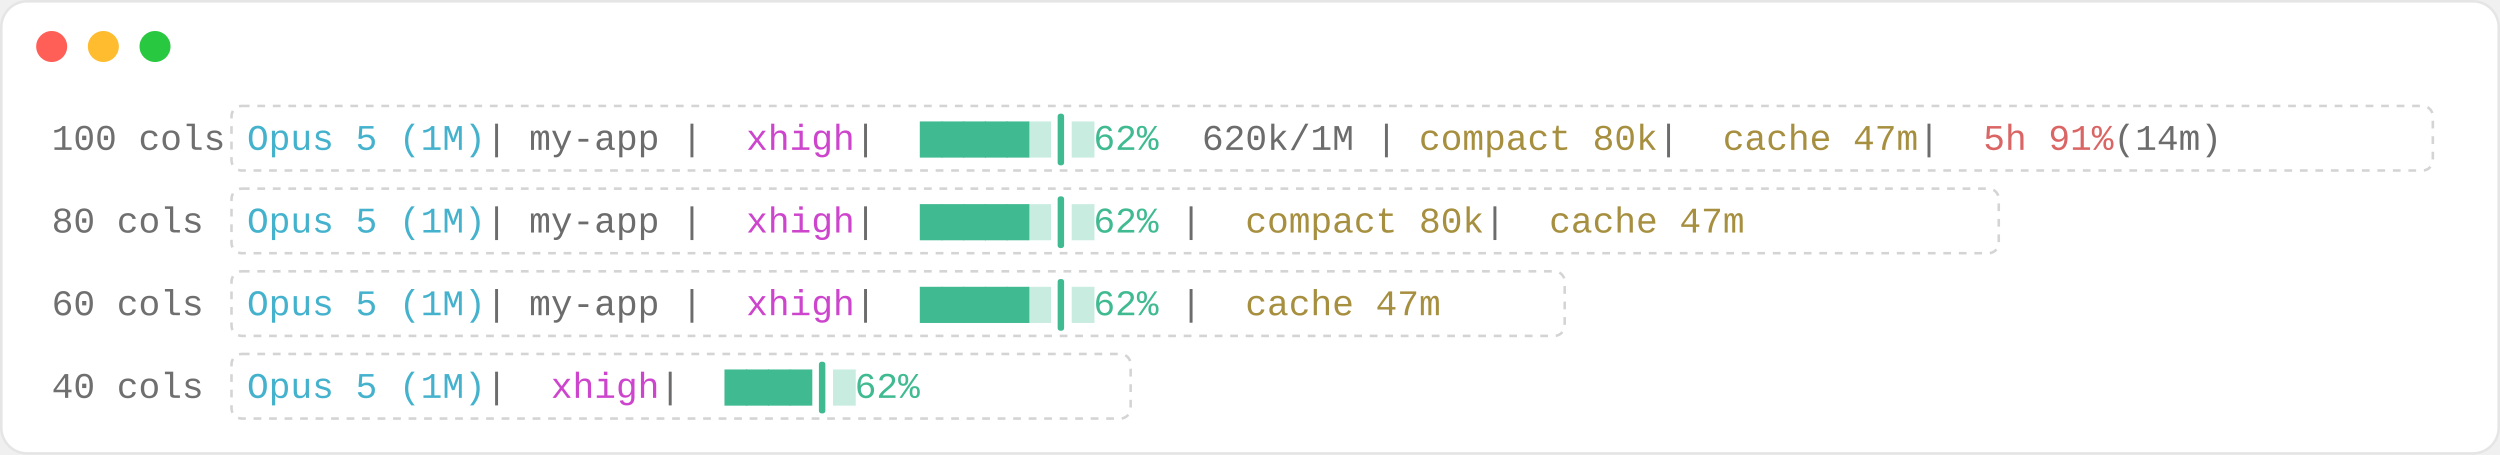
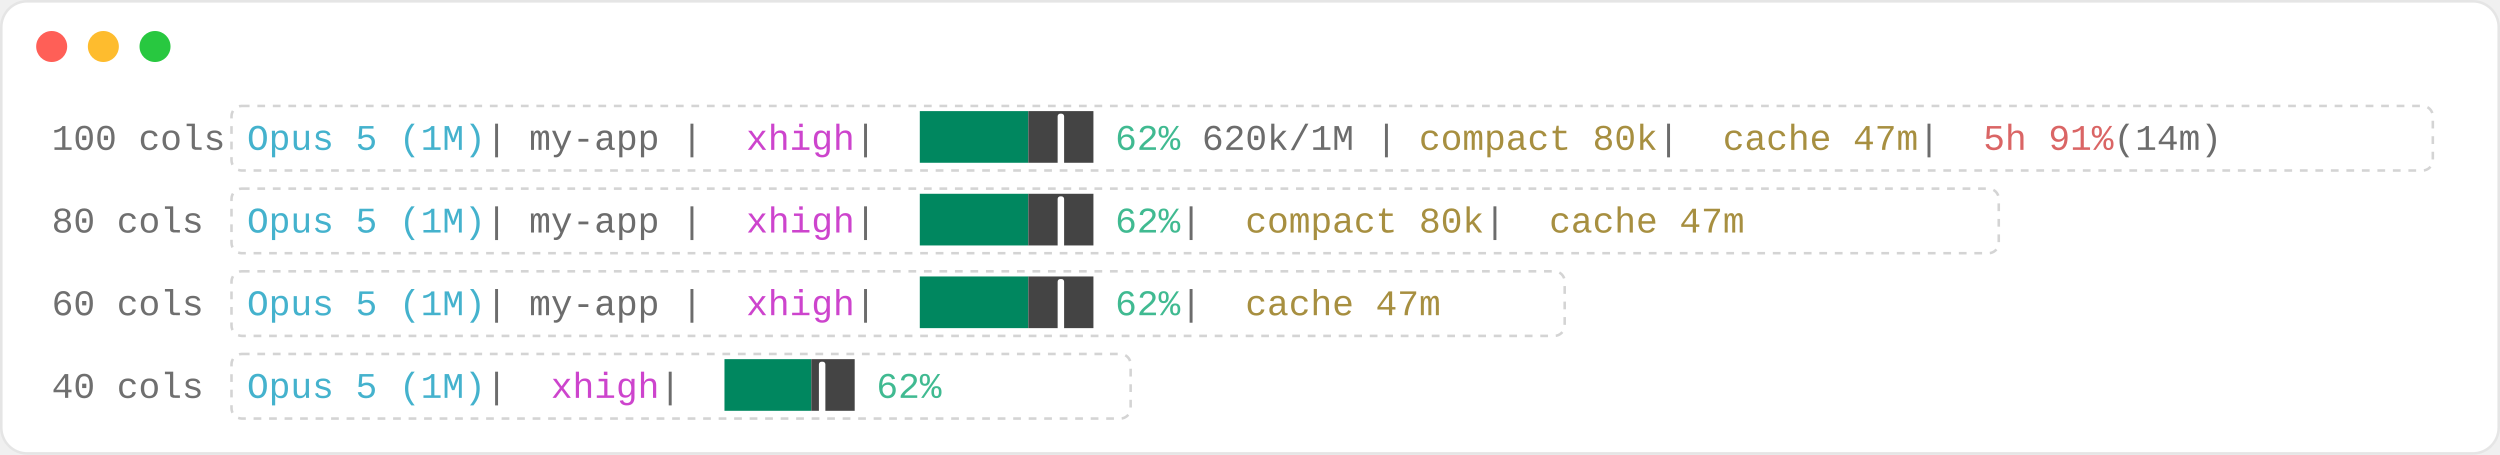
<svg xmlns="http://www.w3.org/2000/svg" width="967.6" height="176" viewBox="0 0 967.6 176" role="img" aria-label="The status line at four terminal widths: segments give way in a fixed order, the context bar last">
  <style>text{font-family:ui-monospace, SFMono-Regular, 'Cascadia Mono', Menlo, Consolas, 'Liberation Mono', monospace;font-size:14px;white-space:pre}</style>
  <rect x="0.5" y="0.5" width="966.6" height="175" rx="10" fill="#ffffff" stroke="#e5e5e5" />
  <circle cx="20" cy="18" r="6" fill="#ff5f57" />
  <circle cx="40" cy="18" r="6" fill="#febc2e" />
  <circle cx="60" cy="18" r="6" fill="#28c840" />
  <text x="20" y="58" fill="#6f6f6f">100 cols</text>
  <rect x="89.6" y="41" width="852" height="25" rx="4" fill="none" stroke="#d4d4d4" stroke-dasharray="3 3" />
+   <rect x="356" y="43" width="42" height="20" fill="#00875f" />
+   <rect x="398" y="43" width="25.2" height="20" fill="#444444" />
  <text x="95.6" y="58" fill="#44b2cd" textLength="92.4" lengthAdjust="spacingAndGlyphs">Opus 5 (1M)</text>
  <text x="188" y="58" fill="#6c6c6c" textLength="100.8" lengthAdjust="spacingAndGlyphs"> | my-app | </text>
  <text x="288.8" y="58" fill="#cd44cd" textLength="42" lengthAdjust="spacingAndGlyphs">xhigh</text>
  <text x="330.8" y="58" fill="#6c6c6c" textLength="25.2" lengthAdjust="spacingAndGlyphs"> | </text>
-   <rect x="356" y="47" width="8.8" height="14" fill="#40ba91" fill-opacity="1" />
-   <rect x="364.4" y="47" width="8.8" height="14" fill="#40ba91" fill-opacity="1" />
-   <rect x="372.8" y="47" width="8.8" height="14" fill="#40ba91" fill-opacity="1" />
-   <rect x="381.2" y="47" width="8.8" height="14" fill="#40ba91" fill-opacity="1" />
-   <rect x="389.6" y="47" width="8.8" height="14" fill="#40ba91" fill-opacity="1" />
-   <rect x="398" y="47" width="8.8" height="14" fill="#40ba91" fill-opacity="0.28" />
-   <rect x="409.35" y="44" width="2.5" height="20" rx="1" fill="#40ba91" />
-   <rect x="414.8" y="47" width="8.8" height="14" fill="#40ba91" fill-opacity="0.28" />
-   <text x="423.2" y="58" fill="#40ba91" textLength="33.6" lengthAdjust="spacingAndGlyphs"> 62%</text>
+   <rect x="409.35" y="44" width="2.5" height="20" rx="1" fill="#ffffff" />
+   <text x="431.6" y="58" fill="#40ba91" textLength="25.2" lengthAdjust="spacingAndGlyphs">62%</text>
  <text x="465.2" y="58" fill="#6c6c6c" textLength="84" lengthAdjust="spacingAndGlyphs">620k/1M | </text>
  <text x="549.2" y="58" fill="#a78f40" textLength="92.4" lengthAdjust="spacingAndGlyphs">compact 80k</text>
  <text x="641.6" y="58" fill="#6c6c6c" textLength="25.2" lengthAdjust="spacingAndGlyphs"> | </text>
  <text x="666.8" y="58" fill="#a78f40" textLength="75.6" lengthAdjust="spacingAndGlyphs">cache 47m</text>
  <text x="742.4" y="58" fill="#6c6c6c" textLength="25.2" lengthAdjust="spacingAndGlyphs"> | </text>
  <text x="767.6" y="58" fill="#da6565" textLength="50.4" lengthAdjust="spacingAndGlyphs">5h 91%</text>
  <text x="818" y="58" fill="#6c6c6c" textLength="50.4" lengthAdjust="spacingAndGlyphs"> (14m)</text>
  <text x="20" y="90" fill="#6f6f6f">80 cols</text>
  <rect x="89.6" y="73" width="684" height="25" rx="4" fill="none" stroke="#d4d4d4" stroke-dasharray="3 3" />
+   <rect x="356" y="75" width="42" height="20" fill="#00875f" />
+   <rect x="398" y="75" width="25.2" height="20" fill="#444444" />
  <text x="95.6" y="90" fill="#44b2cd" textLength="92.4" lengthAdjust="spacingAndGlyphs">Opus 5 (1M)</text>
  <text x="188" y="90" fill="#6c6c6c" textLength="100.8" lengthAdjust="spacingAndGlyphs"> | my-app | </text>
  <text x="288.8" y="90" fill="#cd44cd" textLength="42" lengthAdjust="spacingAndGlyphs">xhigh</text>
  <text x="330.8" y="90" fill="#6c6c6c" textLength="25.2" lengthAdjust="spacingAndGlyphs"> | </text>
-   <rect x="356" y="79" width="8.8" height="14" fill="#40ba91" fill-opacity="1" />
-   <rect x="364.4" y="79" width="8.8" height="14" fill="#40ba91" fill-opacity="1" />
-   <rect x="372.8" y="79" width="8.8" height="14" fill="#40ba91" fill-opacity="1" />
-   <rect x="381.2" y="79" width="8.8" height="14" fill="#40ba91" fill-opacity="1" />
-   <rect x="389.6" y="79" width="8.8" height="14" fill="#40ba91" fill-opacity="1" />
-   <rect x="398" y="79" width="8.8" height="14" fill="#40ba91" fill-opacity="0.28" />
-   <rect x="409.35" y="76" width="2.5" height="20" rx="1" fill="#40ba91" />
-   <rect x="414.8" y="79" width="8.8" height="14" fill="#40ba91" fill-opacity="0.28" />
-   <text x="423.2" y="90" fill="#40ba91" textLength="33.6" lengthAdjust="spacingAndGlyphs"> 62%</text>
+   <rect x="409.35" y="76" width="2.5" height="20" rx="1" fill="#ffffff" />
+   <text x="431.6" y="90" fill="#40ba91" textLength="25.2" lengthAdjust="spacingAndGlyphs">62%</text>
  <text x="456.8" y="90" fill="#6c6c6c" textLength="25.2" lengthAdjust="spacingAndGlyphs"> | </text>
  <text x="482" y="90" fill="#a78f40" textLength="92.4" lengthAdjust="spacingAndGlyphs">compact 80k</text>
  <text x="574.4" y="90" fill="#6c6c6c" textLength="25.2" lengthAdjust="spacingAndGlyphs"> | </text>
  <text x="599.6" y="90" fill="#a78f40" textLength="75.6" lengthAdjust="spacingAndGlyphs">cache 47m</text>
  <text x="20" y="122" fill="#6f6f6f">60 cols</text>
  <rect x="89.6" y="105" width="516" height="25" rx="4" fill="none" stroke="#d4d4d4" stroke-dasharray="3 3" />
+   <rect x="356" y="107" width="42" height="20" fill="#00875f" />
+   <rect x="398" y="107" width="25.2" height="20" fill="#444444" />
  <text x="95.6" y="122" fill="#44b2cd" textLength="92.4" lengthAdjust="spacingAndGlyphs">Opus 5 (1M)</text>
  <text x="188" y="122" fill="#6c6c6c" textLength="100.8" lengthAdjust="spacingAndGlyphs"> | my-app | </text>
  <text x="288.8" y="122" fill="#cd44cd" textLength="42" lengthAdjust="spacingAndGlyphs">xhigh</text>
  <text x="330.8" y="122" fill="#6c6c6c" textLength="25.2" lengthAdjust="spacingAndGlyphs"> | </text>
-   <rect x="356" y="111" width="8.8" height="14" fill="#40ba91" fill-opacity="1" />
-   <rect x="364.4" y="111" width="8.8" height="14" fill="#40ba91" fill-opacity="1" />
-   <rect x="372.8" y="111" width="8.8" height="14" fill="#40ba91" fill-opacity="1" />
-   <rect x="381.2" y="111" width="8.8" height="14" fill="#40ba91" fill-opacity="1" />
-   <rect x="389.6" y="111" width="8.8" height="14" fill="#40ba91" fill-opacity="1" />
-   <rect x="398" y="111" width="8.8" height="14" fill="#40ba91" fill-opacity="0.28" />
-   <rect x="409.35" y="108" width="2.5" height="20" rx="1" fill="#40ba91" />
-   <rect x="414.8" y="111" width="8.8" height="14" fill="#40ba91" fill-opacity="0.28" />
-   <text x="423.2" y="122" fill="#40ba91" textLength="33.6" lengthAdjust="spacingAndGlyphs"> 62%</text>
+   <rect x="409.35" y="108" width="2.5" height="20" rx="1" fill="#ffffff" />
+   <text x="431.6" y="122" fill="#40ba91" textLength="25.2" lengthAdjust="spacingAndGlyphs">62%</text>
  <text x="456.8" y="122" fill="#6c6c6c" textLength="25.2" lengthAdjust="spacingAndGlyphs"> | </text>
  <text x="482" y="122" fill="#a78f40" textLength="75.6" lengthAdjust="spacingAndGlyphs">cache 47m</text>
  <text x="20" y="154" fill="#6f6f6f">40 cols</text>
  <rect x="89.6" y="137" width="348" height="25" rx="4" fill="none" stroke="#d4d4d4" stroke-dasharray="3 3" />
+   <rect x="280.4" y="139" width="33.6" height="20" fill="#00875f" />
+   <rect x="314" y="139" width="16.8" height="20" fill="#444444" />
  <text x="95.6" y="154" fill="#44b2cd" textLength="92.4" lengthAdjust="spacingAndGlyphs">Opus 5 (1M)</text>
  <text x="188" y="154" fill="#6c6c6c" textLength="25.2" lengthAdjust="spacingAndGlyphs"> | </text>
  <text x="213.2" y="154" fill="#cd44cd" textLength="42" lengthAdjust="spacingAndGlyphs">xhigh</text>
  <text x="255.2" y="154" fill="#6c6c6c" textLength="25.2" lengthAdjust="spacingAndGlyphs"> | </text>
-   <rect x="280.4" y="143" width="8.8" height="14" fill="#40ba91" fill-opacity="1" />
-   <rect x="288.8" y="143" width="8.8" height="14" fill="#40ba91" fill-opacity="1" />
-   <rect x="297.2" y="143" width="8.8" height="14" fill="#40ba91" fill-opacity="1" />
-   <rect x="305.6" y="143" width="8.8" height="14" fill="#40ba91" fill-opacity="1" />
-   <rect x="316.95" y="140" width="2.5" height="20" rx="1" fill="#40ba91" />
-   <rect x="322.4" y="143" width="8.8" height="14" fill="#40ba91" fill-opacity="0.28" />
-   <text x="330.8" y="154" fill="#40ba91" textLength="33.6" lengthAdjust="spacingAndGlyphs"> 62%</text>
+   <rect x="316.95" y="140" width="2.5" height="20" rx="1" fill="#ffffff" />
+   <text x="339.2" y="154" fill="#40ba91" textLength="25.2" lengthAdjust="spacingAndGlyphs">62%</text>
</svg>
